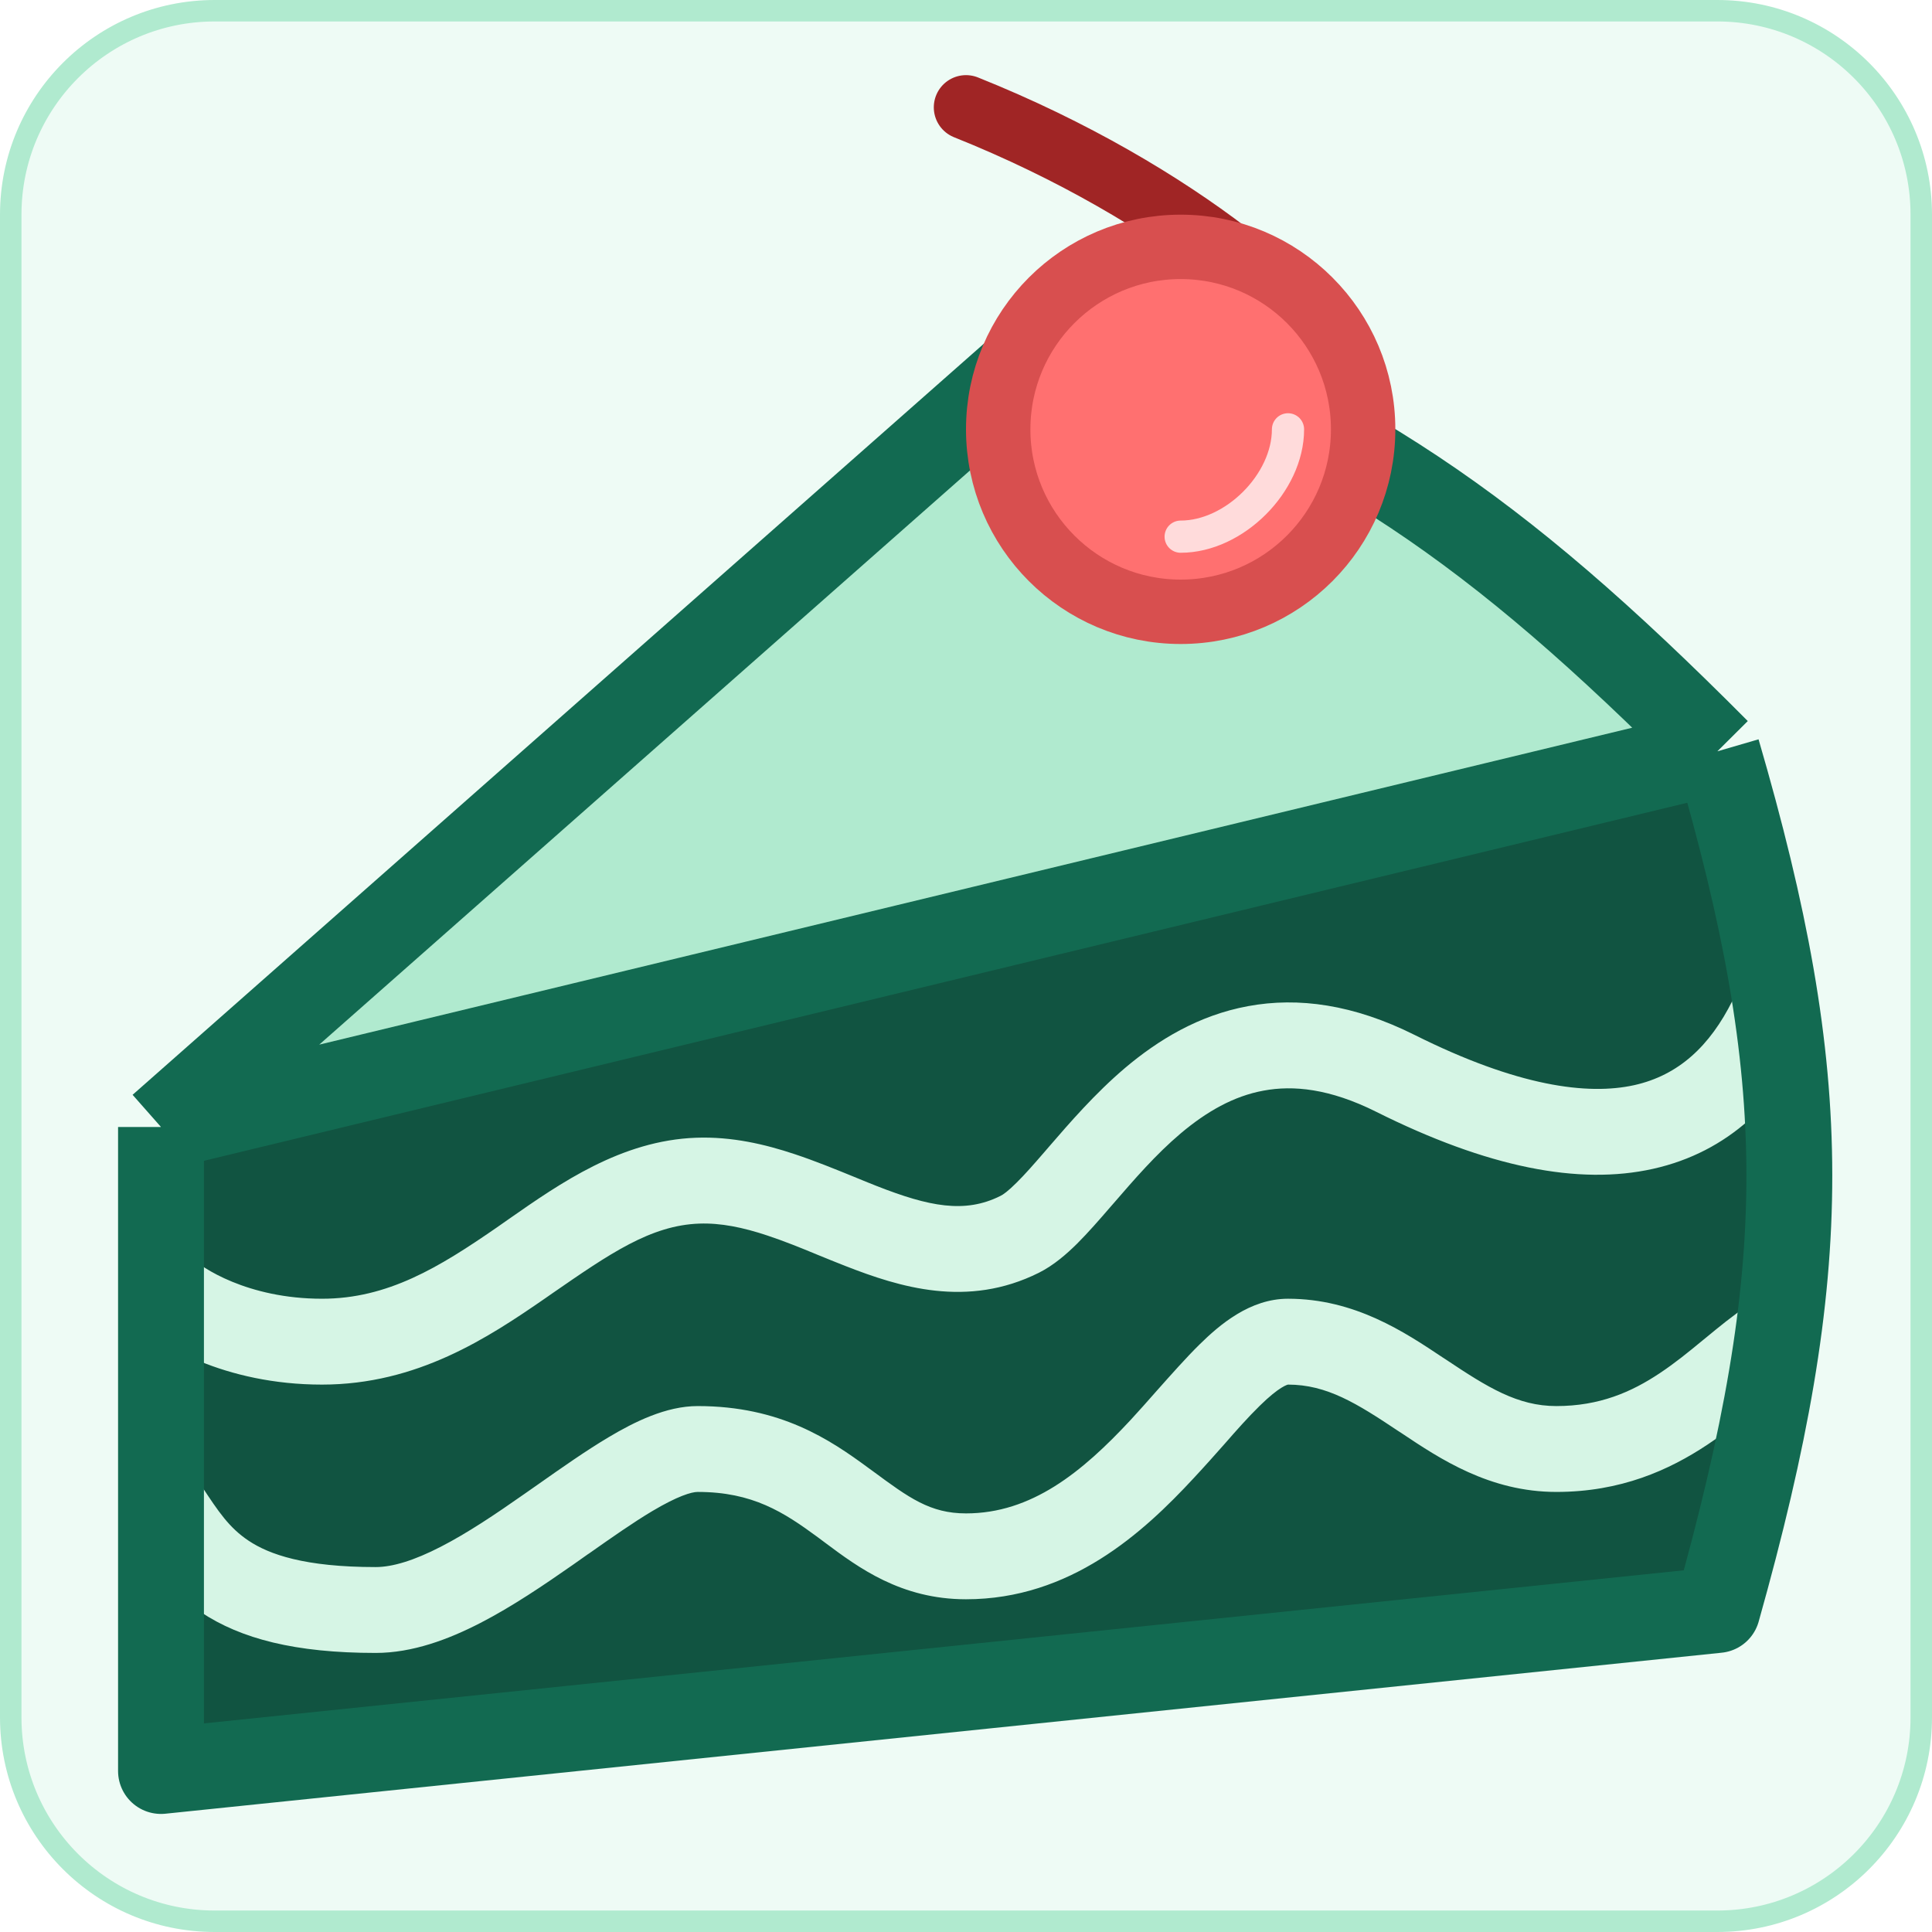
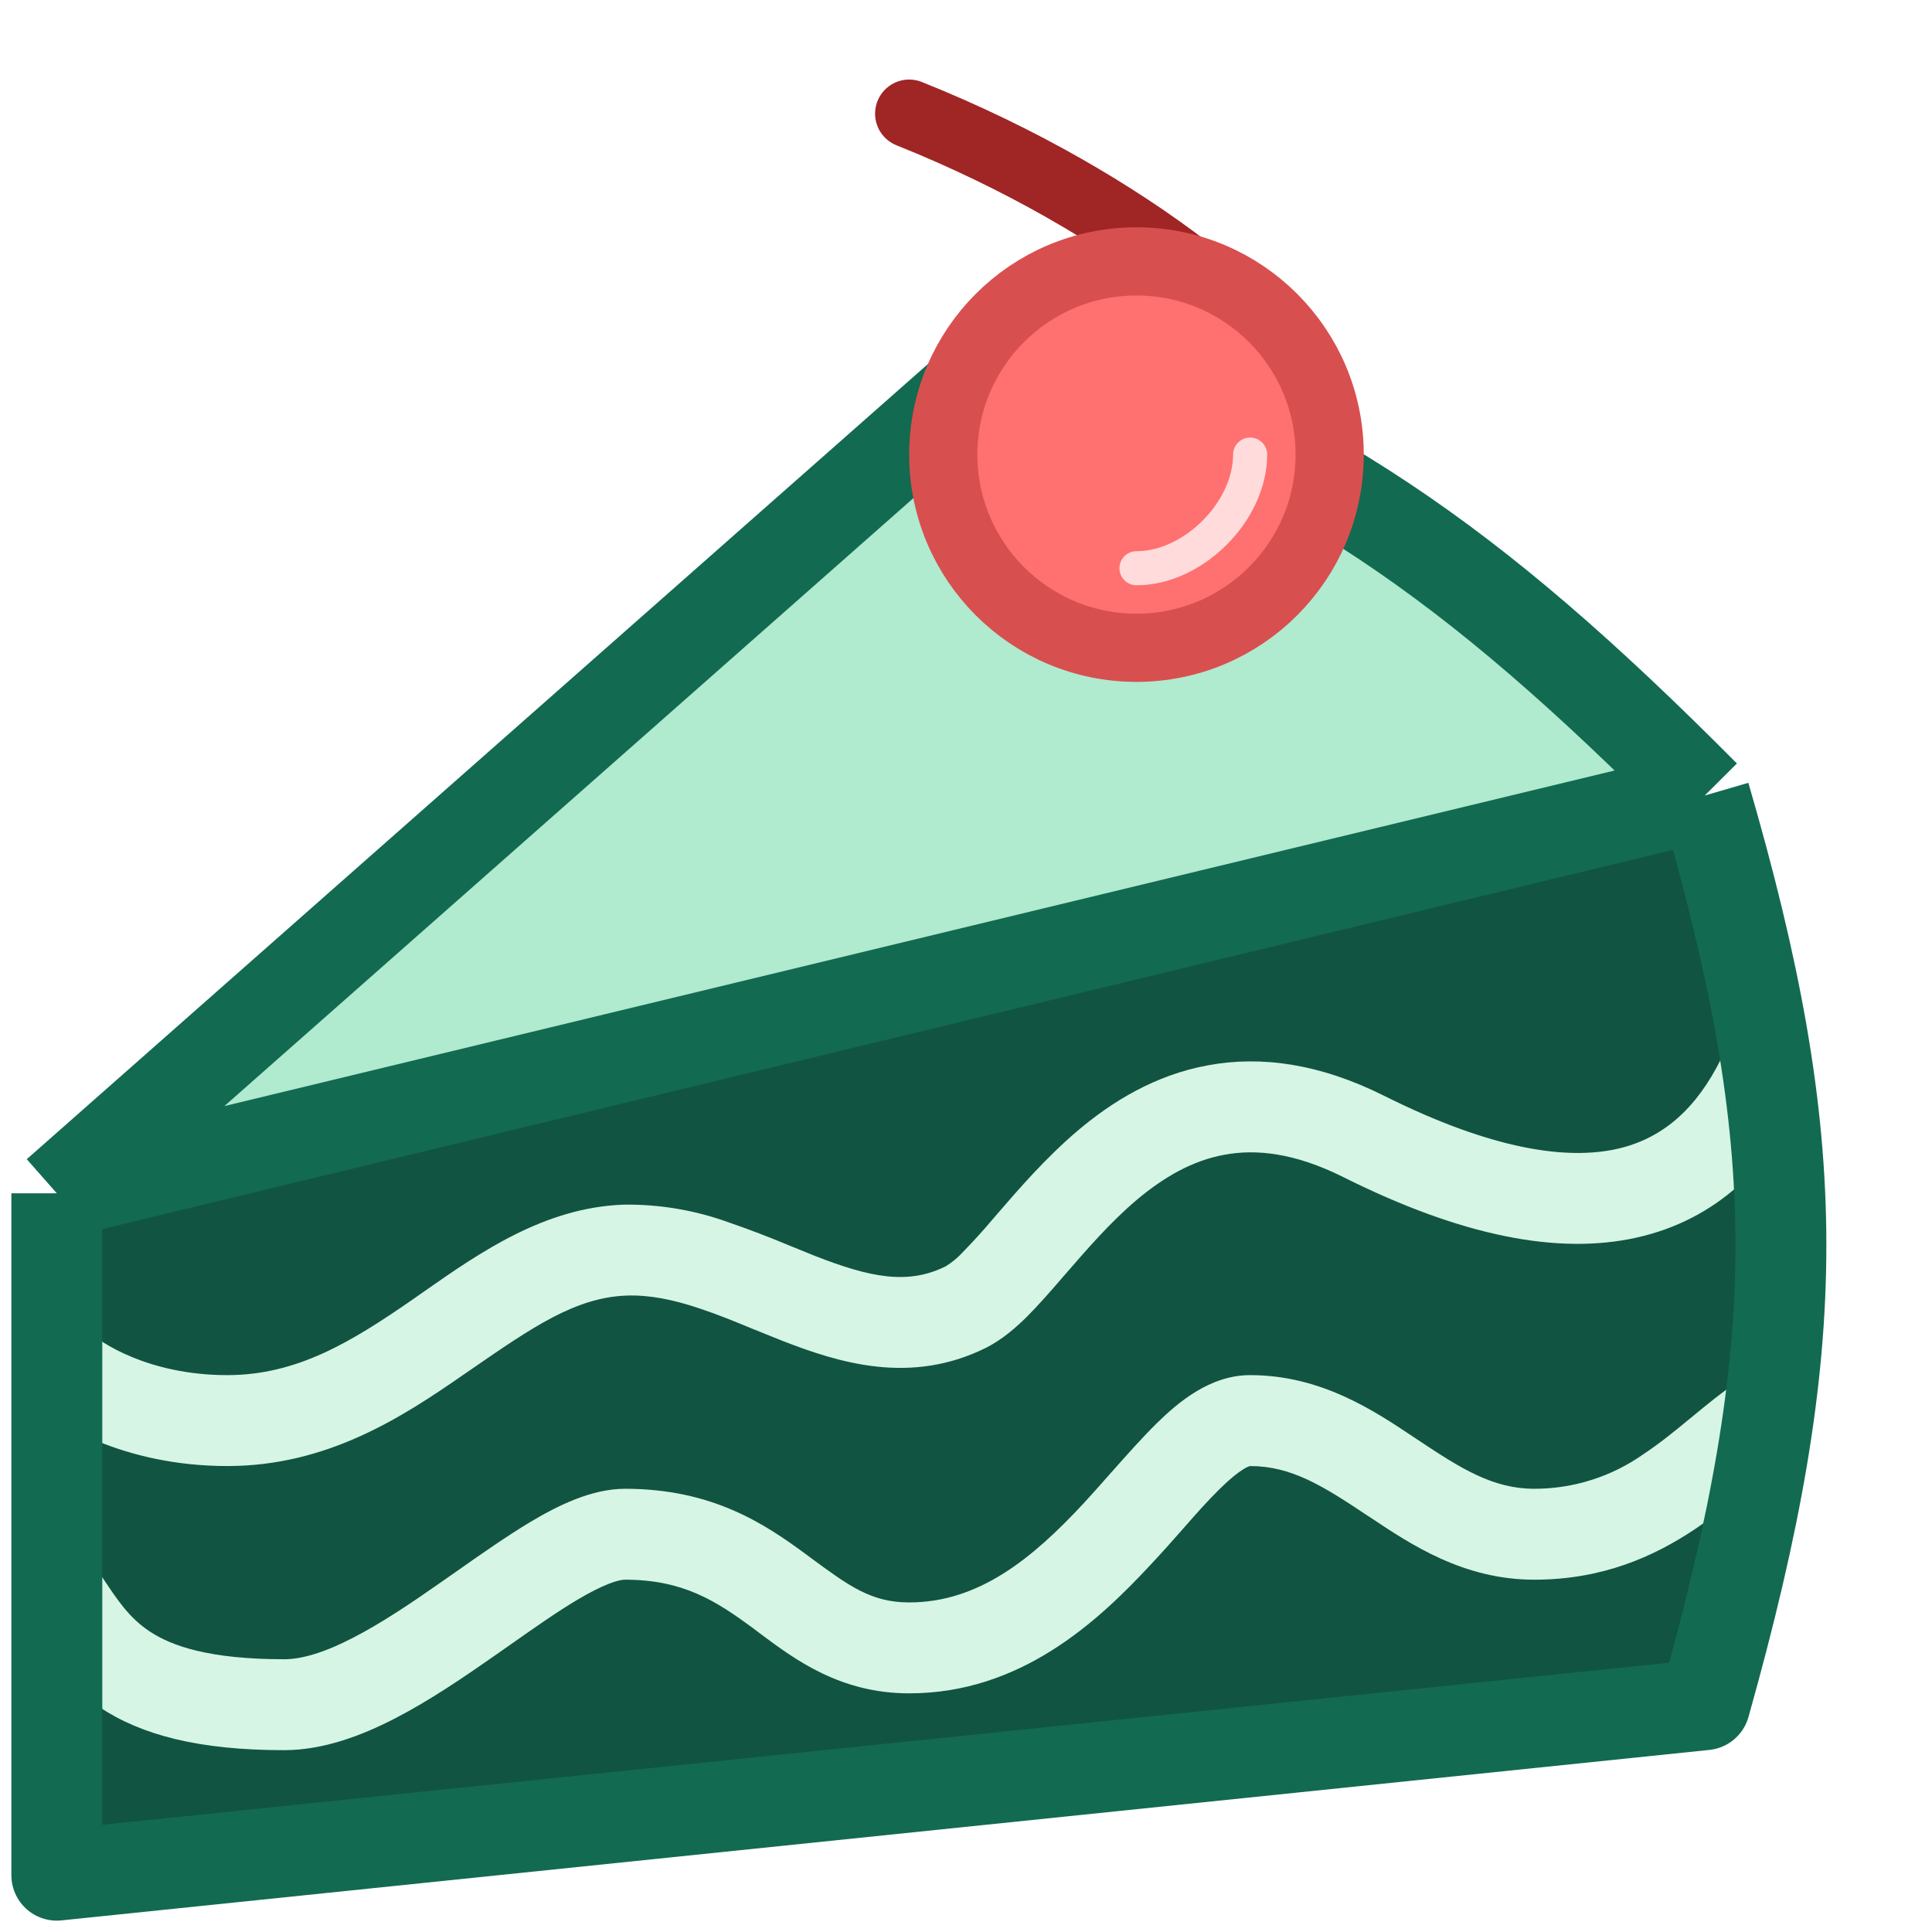
- <svg xmlns="http://www.w3.org/2000/svg" width="18" height="18" viewBox="0 0 18 18" fill="none">
-   <rect x="0.1" y="0.1" width="17.8" height="17.8" rx="1.9" fill="#EEFBF5" stroke="#B0EACF" stroke-width="0.2" />
-   <path d="M2 10L10 3C11.2 3 14.5 5.667 16 7L2 10Z" fill="#B0EACF" />
-   <path d="M1.5 16.5V10.5L16 7L16.5 9.5V12.5L16 15L1.5 16.5Z" fill="#115441" />
-   <path fill-rule="evenodd" clip-rule="evenodd" d="M12.821 10.358C13.859 10.877 14.709 11.044 15.4 10.89C16.111 10.732 16.571 10.254 16.858 9.679L16.142 9.321C15.93 9.746 15.639 10.018 15.226 10.11C14.792 10.206 14.141 10.123 13.179 9.642C12.613 9.359 12.097 9.287 11.628 9.374C11.165 9.459 10.789 9.691 10.484 9.948C10.202 10.187 9.964 10.463 9.773 10.684L9.736 10.727C9.633 10.846 9.549 10.942 9.472 11.018C9.393 11.097 9.345 11.131 9.321 11.142C8.988 11.309 8.654 11.24 8.171 11.051C8.103 11.024 8.03 10.995 7.954 10.963C7.78 10.892 7.588 10.814 7.404 10.753C7.128 10.661 6.819 10.588 6.486 10.6C5.789 10.625 5.219 11.024 4.743 11.356L4.743 11.356C4.703 11.384 4.664 11.411 4.626 11.438C4.091 11.807 3.614 12.1 3 12.1C2.304 12.1 1.873 11.807 1.783 11.717L1.217 12.283C1.461 12.526 2.096 12.9 3 12.9C3.887 12.9 4.547 12.464 5.081 12.095L5.144 12.051C5.681 11.68 6.062 11.416 6.515 11.4C6.715 11.393 6.922 11.435 7.152 11.512C7.311 11.565 7.459 11.625 7.618 11.691L7.618 11.691L7.618 11.691C7.701 11.725 7.787 11.76 7.879 11.796C8.379 11.991 9.012 12.191 9.679 11.858C9.817 11.789 9.937 11.684 10.036 11.586C10.137 11.485 10.241 11.366 10.341 11.25L10.369 11.218C10.568 10.988 10.768 10.756 11.001 10.559C11.241 10.357 11.493 10.212 11.773 10.161C12.047 10.11 12.387 10.141 12.821 10.358ZM9 14.9C9.973 14.9 10.649 14.281 11.121 13.772C11.23 13.655 11.323 13.55 11.408 13.454C11.525 13.32 11.628 13.204 11.736 13.098C11.923 12.914 11.997 12.901 12 12.9C12 12.9 12 12.9 12 12.9C12.362 12.9 12.64 13.074 13.028 13.333L13.056 13.351C13.415 13.591 13.878 13.9 14.5 13.9C15.1 13.9 15.551 13.697 15.91 13.458C16.085 13.341 16.239 13.215 16.372 13.106L16.387 13.093L16.387 13.093C16.518 12.985 16.622 12.9 16.722 12.833L16.278 12.167C16.143 12.258 16.01 12.367 15.889 12.467L15.863 12.488C15.73 12.598 15.603 12.701 15.466 12.792C15.2 12.97 14.901 13.1 14.5 13.1C14.139 13.1 13.86 12.926 13.472 12.667L13.444 12.649C13.086 12.41 12.622 12.1 12 12.1C11.646 12.1 11.364 12.341 11.175 12.527C11.053 12.647 10.913 12.805 10.775 12.96L10.775 12.96C10.693 13.053 10.611 13.146 10.535 13.228C10.079 13.719 9.609 14.1 9 14.1C8.666 14.1 8.469 13.955 8.133 13.707L8.093 13.678C7.732 13.412 7.271 13.1 6.5 13.1C6.205 13.1 5.909 13.248 5.669 13.391C5.459 13.516 5.233 13.675 5.014 13.829C4.969 13.86 4.925 13.892 4.881 13.922C4.613 14.11 4.355 14.283 4.108 14.41C3.858 14.539 3.657 14.6 3.5 14.6C2.837 14.6 2.508 14.482 2.317 14.355C2.135 14.234 2.035 14.083 1.882 13.851L1.833 13.778L1.167 14.222C1.183 14.246 1.2 14.271 1.217 14.297C1.361 14.517 1.549 14.804 1.873 15.021C2.245 15.268 2.75 15.4 3.5 15.4C3.844 15.4 4.18 15.273 4.475 15.121C4.774 14.967 5.071 14.765 5.339 14.578C5.388 14.544 5.436 14.51 5.482 14.477L5.483 14.477C5.702 14.323 5.897 14.186 6.078 14.078C6.312 13.939 6.442 13.9 6.5 13.9C7.012 13.9 7.301 14.088 7.619 14.322C7.642 14.339 7.666 14.357 7.69 14.375L7.69 14.375C7.998 14.605 8.395 14.9 9 14.9Z" fill="#D6F5E5" />
-   <path d="M1.5 10.5V16.5L16 15C16.898 11.808 16.891 10.056 16 7M1.5 10.5L16 7M1.5 10.5L10 3C12.578 4.014 13.887 4.875 16 7" stroke="#126A51" stroke-width="0.8" stroke-linejoin="round" />
-   <path d="M12.5 3.5C12.333 3 11 1.8 9 1" stroke="#A02525" stroke-width="0.6" stroke-linecap="round" stroke-linejoin="round" />
-   <circle cx="11" cy="4" r="1.7" fill="#FF7070" stroke="#D84F4F" stroke-width="0.6" />
-   <path d="M11 5C11.5 5 12 4.5 12 4" stroke="#FFDBDB" stroke-width="0.3" stroke-linecap="round" stroke-linejoin="round" />
+ <svg xmlns="http://www.w3.org/2000/svg" width="17" height="17" fill="none">
+   <path fill="#B0EACF" d="m1 10 8-7c1.2 0 4.5 2.667 6 4L1 10Z" />
+   <path fill="#115441" d="M.5 16.5v-6L15 7l.5 2.5v3L15 15 .5 16.5Z" />
+   <path fill="#D6F5E5" fill-rule="evenodd" d="M11.821 10.358c1.038.519 1.888.686 2.579.532.711-.158 1.17-.636 1.458-1.211l-.716-.358c-.212.425-.503.697-.916.789-.434.096-1.085.013-2.047-.468-.566-.283-1.082-.355-1.551-.268-.463.085-.84.317-1.144.574-.282.239-.52.515-.711.736l-.037.043a5.449 5.449 0 0 1-.264.291.703.703 0 0 1-.15.124c-.334.167-.668.098-1.151-.091l-.217-.088a8.947 8.947 0 0 0-.55-.21 2.604 2.604 0 0 0-.918-.153c-.697.025-1.267.424-1.743.756l-.117.082c-.535.37-1.012.662-1.626.662-.696 0-1.127-.293-1.217-.383l-.566.566c.244.243.88.617 1.783.617.887 0 1.547-.436 2.08-.805l.064-.044c.537-.37.918-.635 1.37-.651.2-.007.408.035.638.112.159.053.307.113.466.179l.261.105c.5.195 1.133.395 1.8.062.138-.07.258-.174.357-.272.101-.101.205-.22.305-.336l.028-.032c.199-.23.4-.462.632-.659.24-.202.492-.347.772-.398.274-.051.614-.02 1.048.197ZM8.001 14.9c.972 0 1.648-.62 2.12-1.128.11-.117.202-.222.287-.318.117-.134.22-.25.328-.356.187-.184.26-.197.264-.198.362 0 .64.174 1.028.433l.028.018c.359.24.822.549 1.444.549.6 0 1.051-.203 1.41-.442.175-.117.33-.243.462-.352l.015-.013a4.36 4.36 0 0 1 .335-.26l-.444-.666c-.135.09-.268.2-.389.3l-.026.021c-.133.11-.26.213-.397.304a1.666 1.666 0 0 1-.966.308c-.361 0-.64-.174-1.028-.433l-.027-.018c-.359-.24-.823-.549-1.445-.549-.354 0-.636.241-.825.427-.122.12-.262.278-.4.433-.082.093-.164.186-.24.268-.456.491-.926.872-1.535.872-.334 0-.53-.145-.867-.393l-.04-.03c-.36-.265-.822-.577-1.593-.577-.295 0-.591.148-.83.29-.21.126-.437.285-.656.439l-.133.093c-.268.188-.526.361-.773.488-.25.13-.451.19-.608.19-.663 0-.992-.118-1.183-.245-.182-.121-.282-.272-.435-.504l-.049-.073-.666.444.05.075c.144.22.332.507.656.723.372.248.877.38 1.627.38.344 0 .68-.127.975-.279.299-.154.596-.356.864-.543l.143-.1c.22-.155.415-.292.596-.4.234-.139.364-.178.422-.178.512 0 .801.188 1.12.422l.07.053c.308.23.705.525 1.31.525Z" clip-rule="evenodd" />
+   <path stroke="#126A51" stroke-linejoin="round" stroke-width=".8" d="M.5 10.5v6L15 15c.898-3.192.89-4.944 0-8M.5 10.5 15 7M.5 10.5 9 3c2.578 1.014 3.887 1.875 6 4" />
+   <path stroke="#A02525" stroke-linecap="round" stroke-linejoin="round" stroke-width=".6" d="M11.5 3.5C11.333 3 10 1.8 8 1" />
+   <circle cx="10" cy="4" r="1.7" fill="#FF7070" stroke="#D84F4F" stroke-width=".6" />
+   <path stroke="#FFDBDB" stroke-linecap="round" stroke-linejoin="round" stroke-width=".3" d="M10 5c.5 0 1-.5 1-1" />
</svg>
